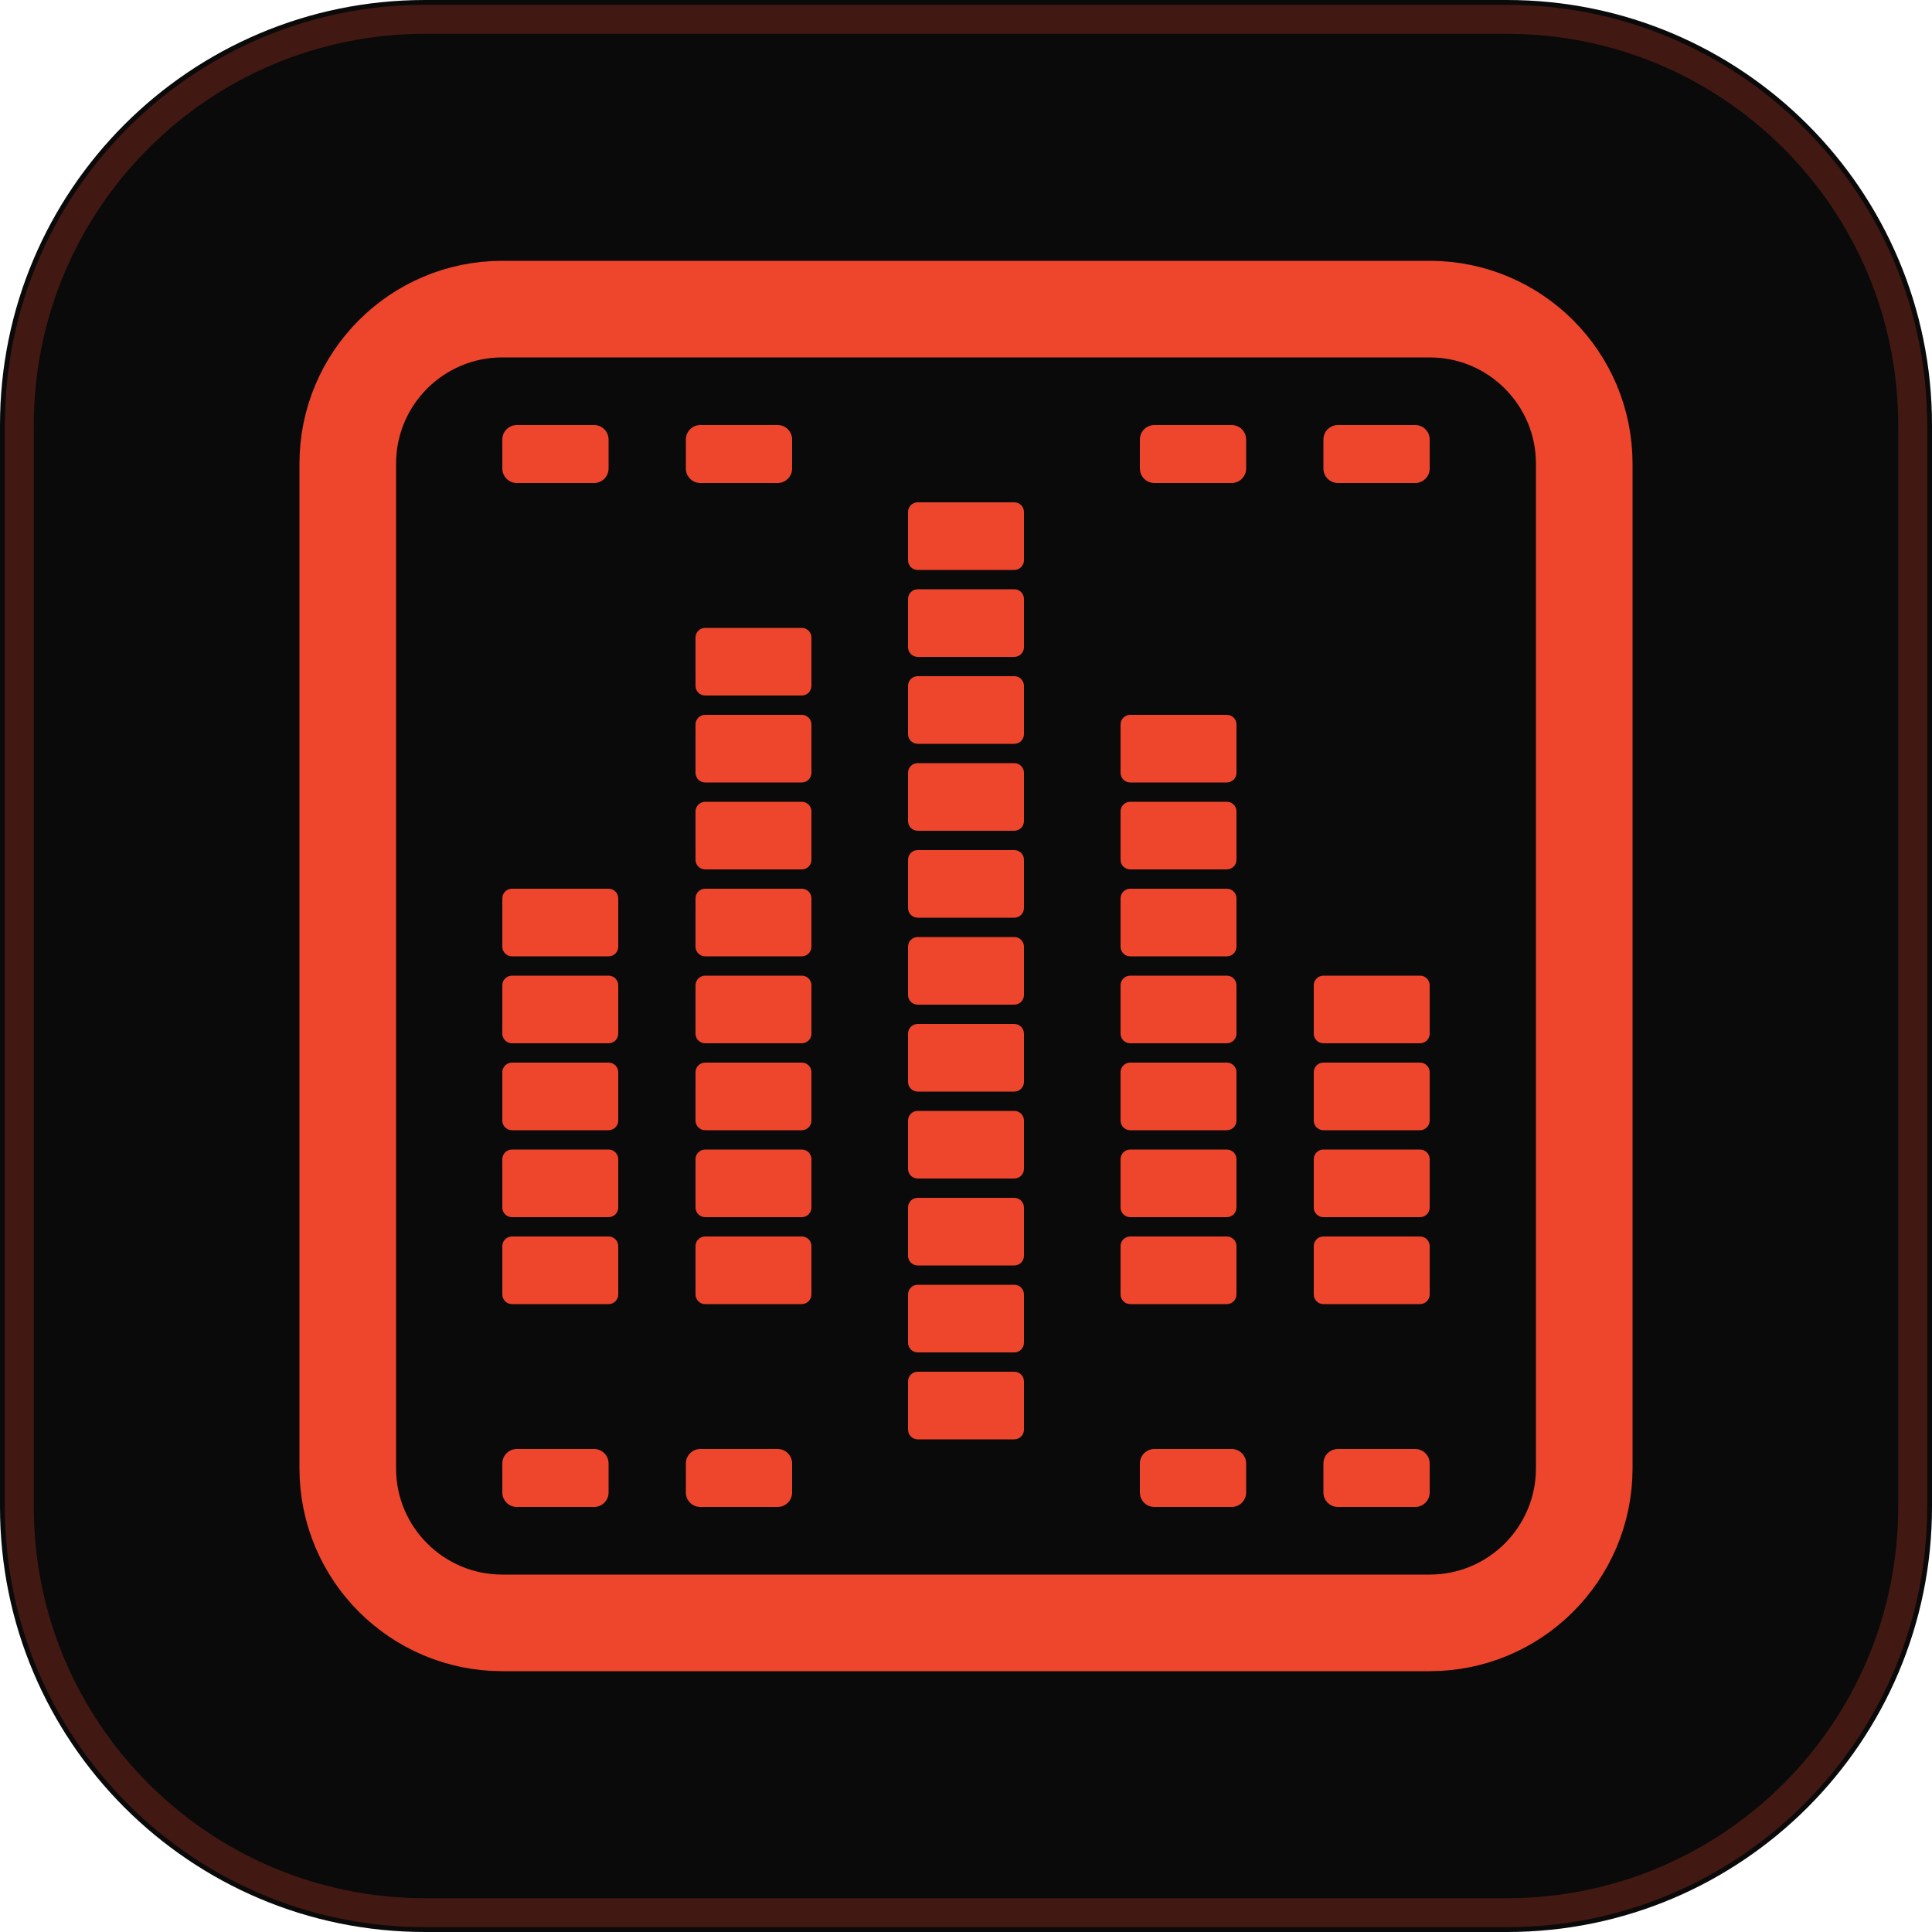
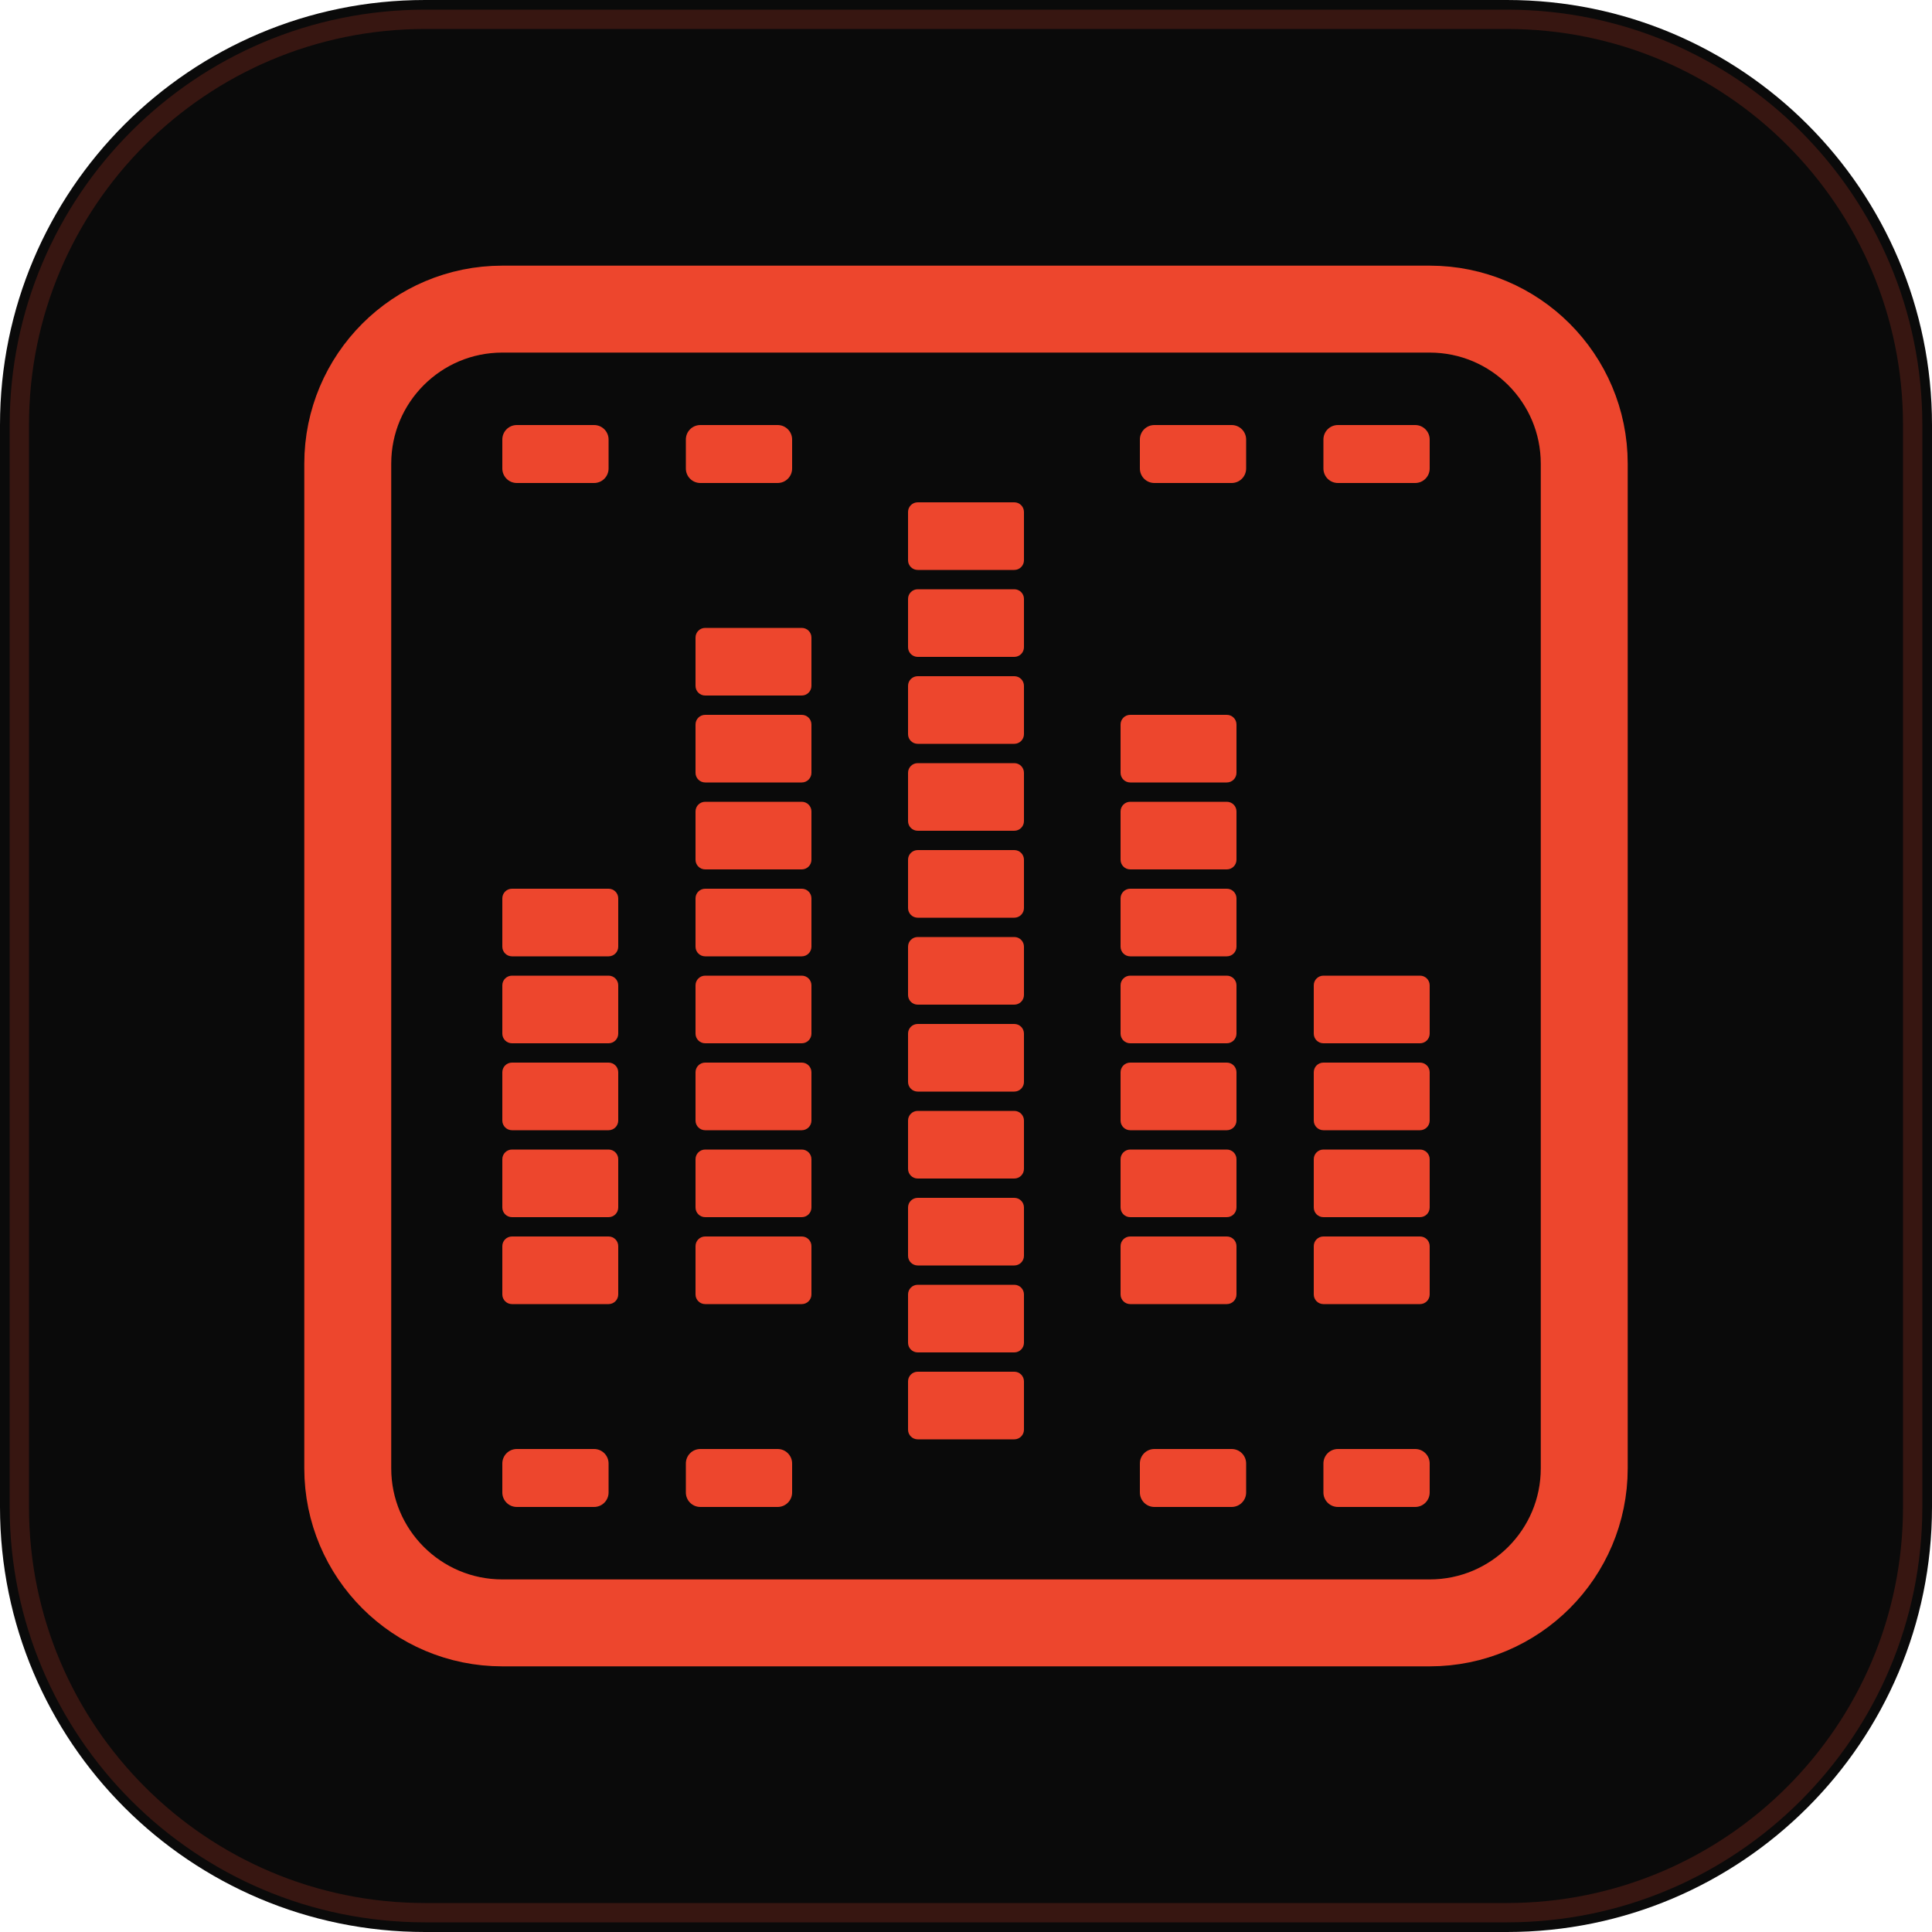
<svg xmlns="http://www.w3.org/2000/svg" viewBox="0 0 200 200" width="200" height="200" fill="none">
  <rect width="200" height="200" rx="44" fill="#0A0A0A" />
-   <rect x="2" y="2" width="196" height="196" rx="42" stroke="#ED462D" stroke-width="3" stroke-opacity="0.25" />
-   <rect x="36" y="32" width="128" height="136" rx="16" stroke="#ED462D" stroke-width="10" stroke-linejoin="round" />
+   <rect x="2" y="2" width="196" height="196" rx="42" stroke="#ED462D" stroke-width="2" stroke-opacity="0.2" />
+   <rect x="36" y="32" width="128" height="136" rx="16" stroke="#ED462D" stroke-width="9" stroke-linejoin="round" />
  <rect x="52" y="44" width="11" height="6" rx="1.5" fill="#ED462D" />
  <rect x="71" y="44" width="11" height="6" rx="1.5" fill="#ED462D" />
  <rect x="118" y="44" width="11" height="6" rx="1.5" fill="#ED462D" />
  <rect x="137" y="44" width="11" height="6" rx="1.5" fill="#ED462D" />
  <rect x="52" y="150" width="11" height="6" rx="1.5" fill="#ED462D" />
  <rect x="71" y="150" width="11" height="6" rx="1.5" fill="#ED462D" />
  <rect x="118" y="150" width="11" height="6" rx="1.5" fill="#ED462D" />
  <rect x="137" y="150" width="11" height="6" rx="1.5" fill="#ED462D" />
  <g fill="#ED462D">
    <rect x="52" y="128" width="12" height="7" rx="1" />
    <rect x="52" y="119" width="12" height="7" rx="1" />
    <rect x="52" y="110" width="12" height="7" rx="1" />
    <rect x="52" y="101" width="12" height="7" rx="1" />
    <rect x="52" y="92" width="12" height="7" rx="1" />
    <rect x="72" y="128" width="12" height="7" rx="1" />
    <rect x="72" y="119" width="12" height="7" rx="1" />
    <rect x="72" y="110" width="12" height="7" rx="1" />
    <rect x="72" y="101" width="12" height="7" rx="1" />
    <rect x="72" y="92" width="12" height="7" rx="1" />
    <rect x="72" y="83" width="12" height="7" rx="1" />
    <rect x="72" y="74" width="12" height="7" rx="1" />
    <rect x="72" y="65" width="12" height="7" rx="1" />
    <rect x="94" y="142" width="12" height="7" rx="1" />
    <rect x="94" y="133" width="12" height="7" rx="1" />
    <rect x="94" y="124" width="12" height="7" rx="1" />
    <rect x="94" y="115" width="12" height="7" rx="1" />
    <rect x="94" y="106" width="12" height="7" rx="1" />
    <rect x="94" y="97" width="12" height="7" rx="1" />
    <rect x="94" y="88" width="12" height="7" rx="1" />
    <rect x="94" y="79" width="12" height="7" rx="1" />
    <rect x="94" y="70" width="12" height="7" rx="1" />
    <rect x="94" y="61" width="12" height="7" rx="1" />
    <rect x="94" y="52" width="12" height="7" rx="1" />
    <rect x="116" y="128" width="12" height="7" rx="1" />
    <rect x="116" y="119" width="12" height="7" rx="1" />
    <rect x="116" y="110" width="12" height="7" rx="1" />
    <rect x="116" y="101" width="12" height="7" rx="1" />
    <rect x="116" y="92" width="12" height="7" rx="1" />
    <rect x="116" y="83" width="12" height="7" rx="1" />
    <rect x="116" y="74" width="12" height="7" rx="1" />
    <rect x="136" y="128" width="12" height="7" rx="1" />
    <rect x="136" y="119" width="12" height="7" rx="1" />
    <rect x="136" y="110" width="12" height="7" rx="1" />
    <rect x="136" y="101" width="12" height="7" rx="1" />
  </g>
</svg>
